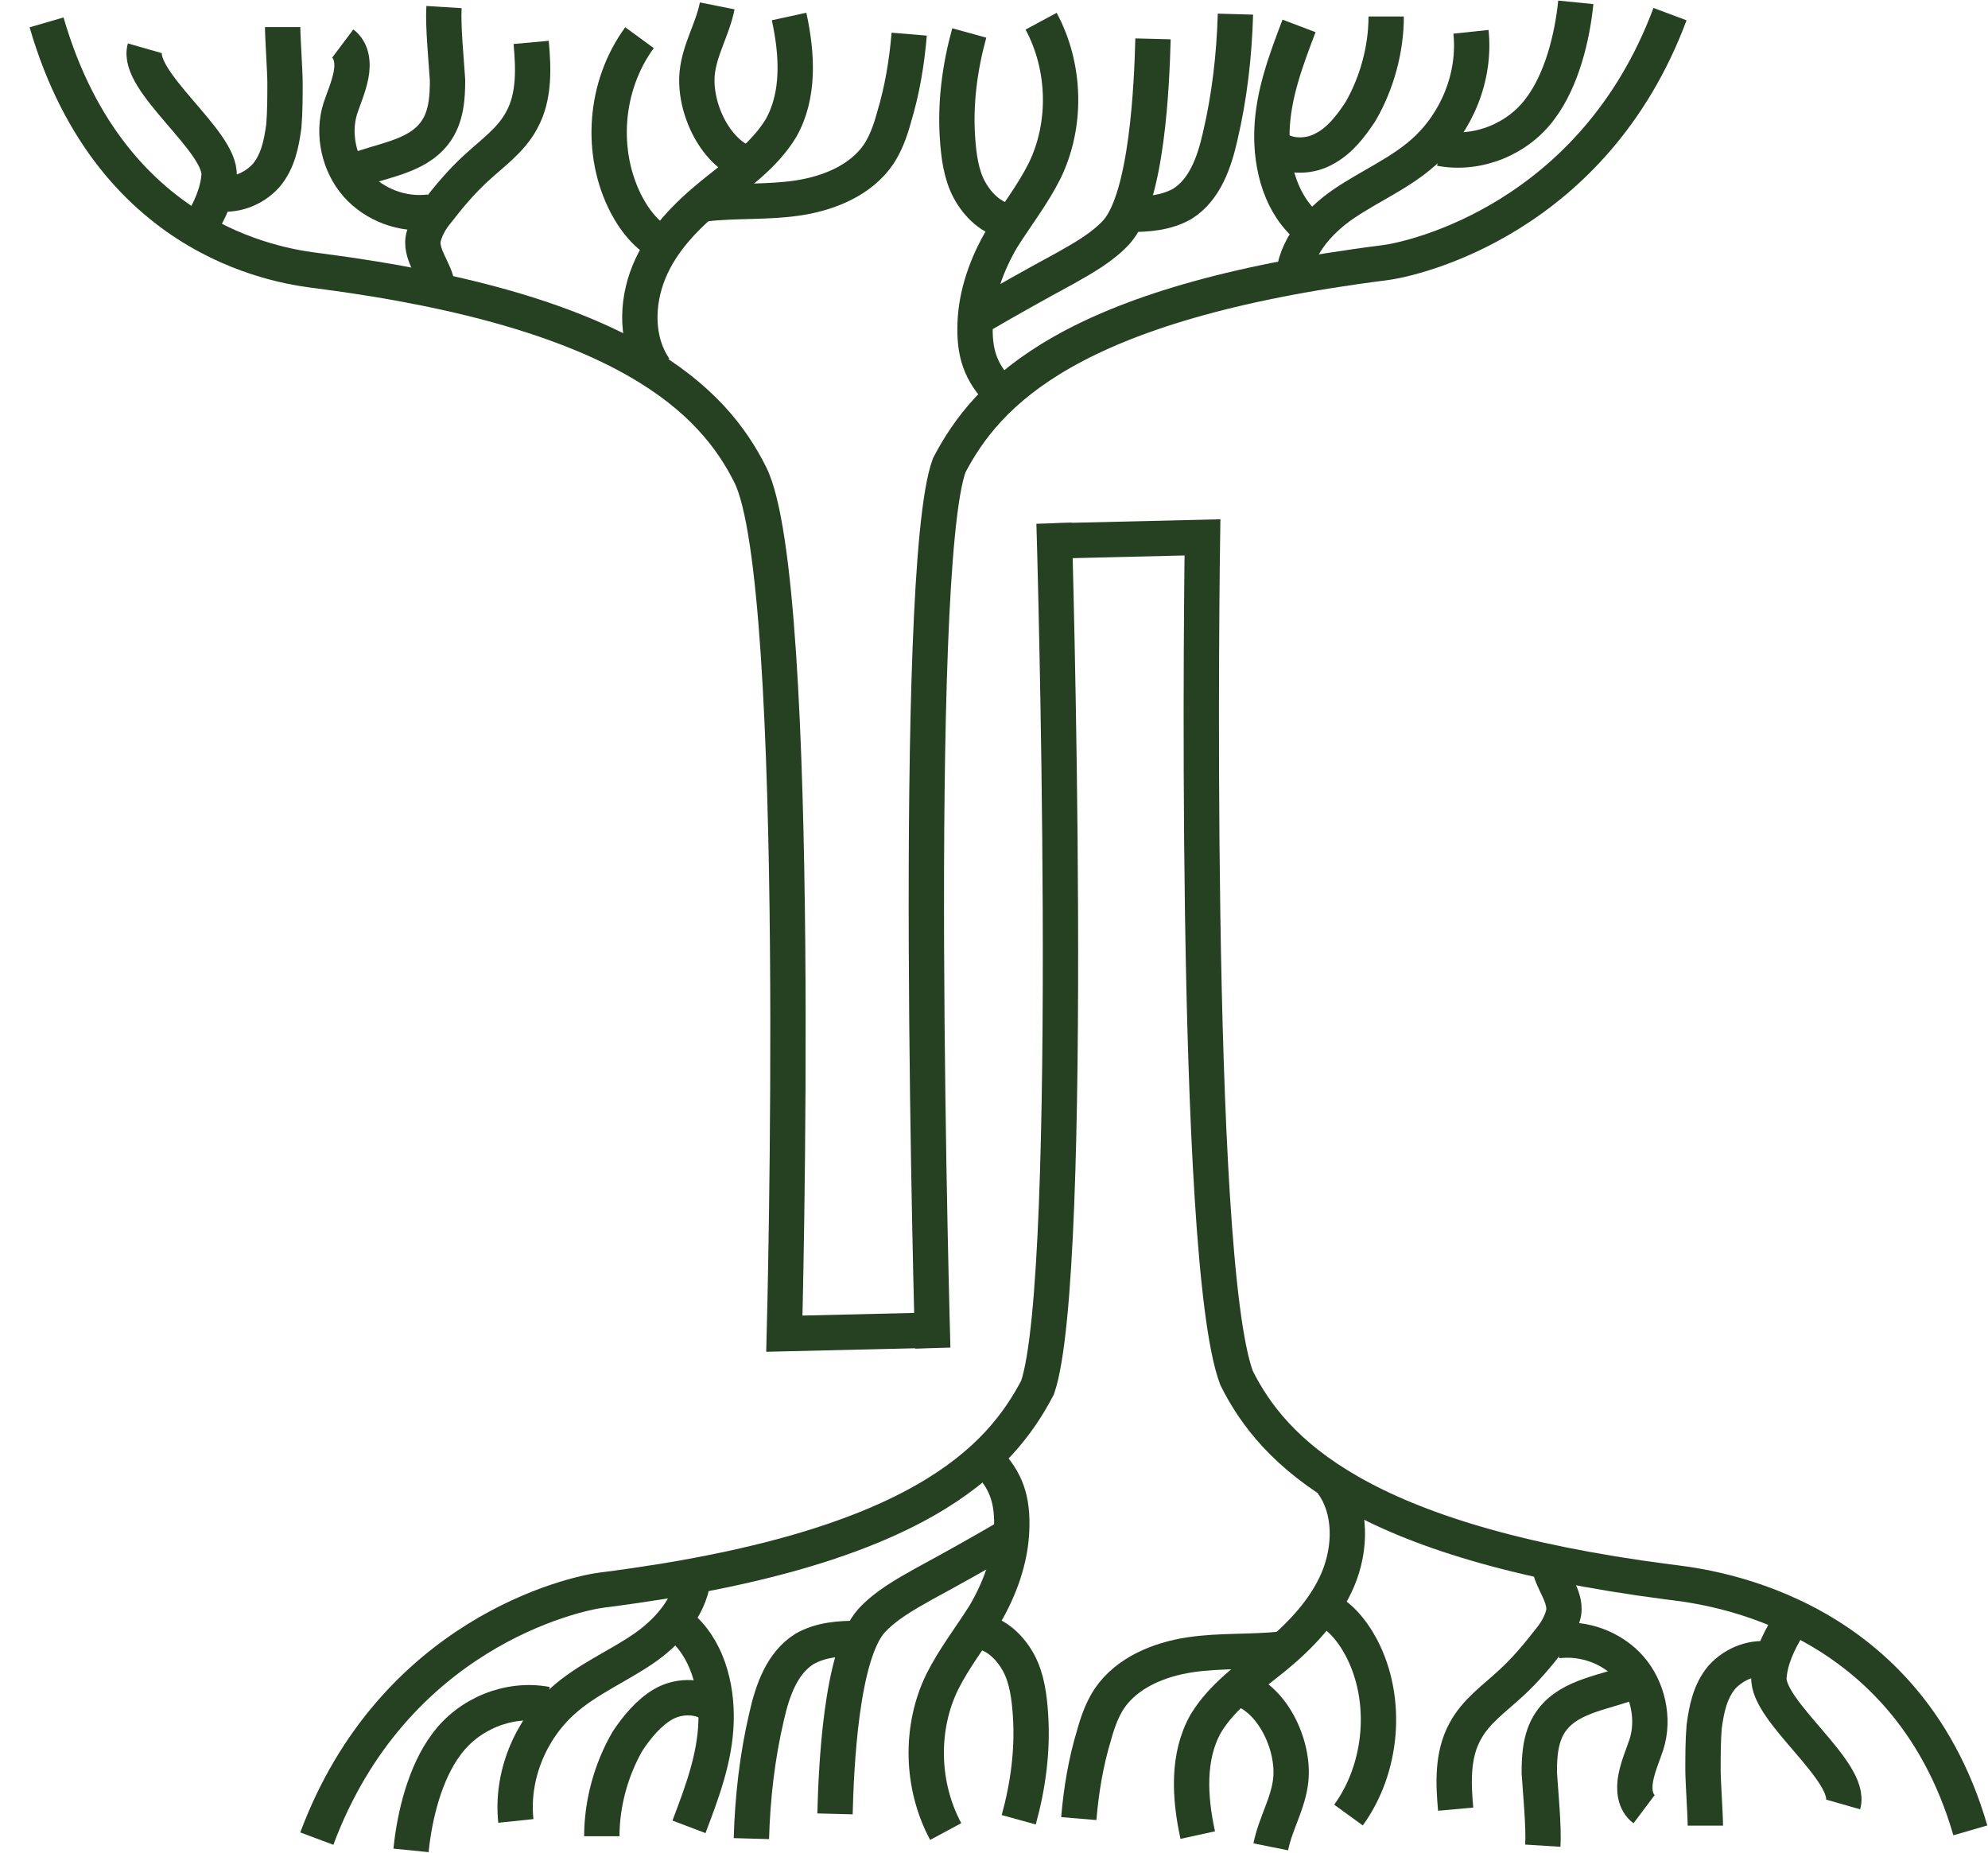
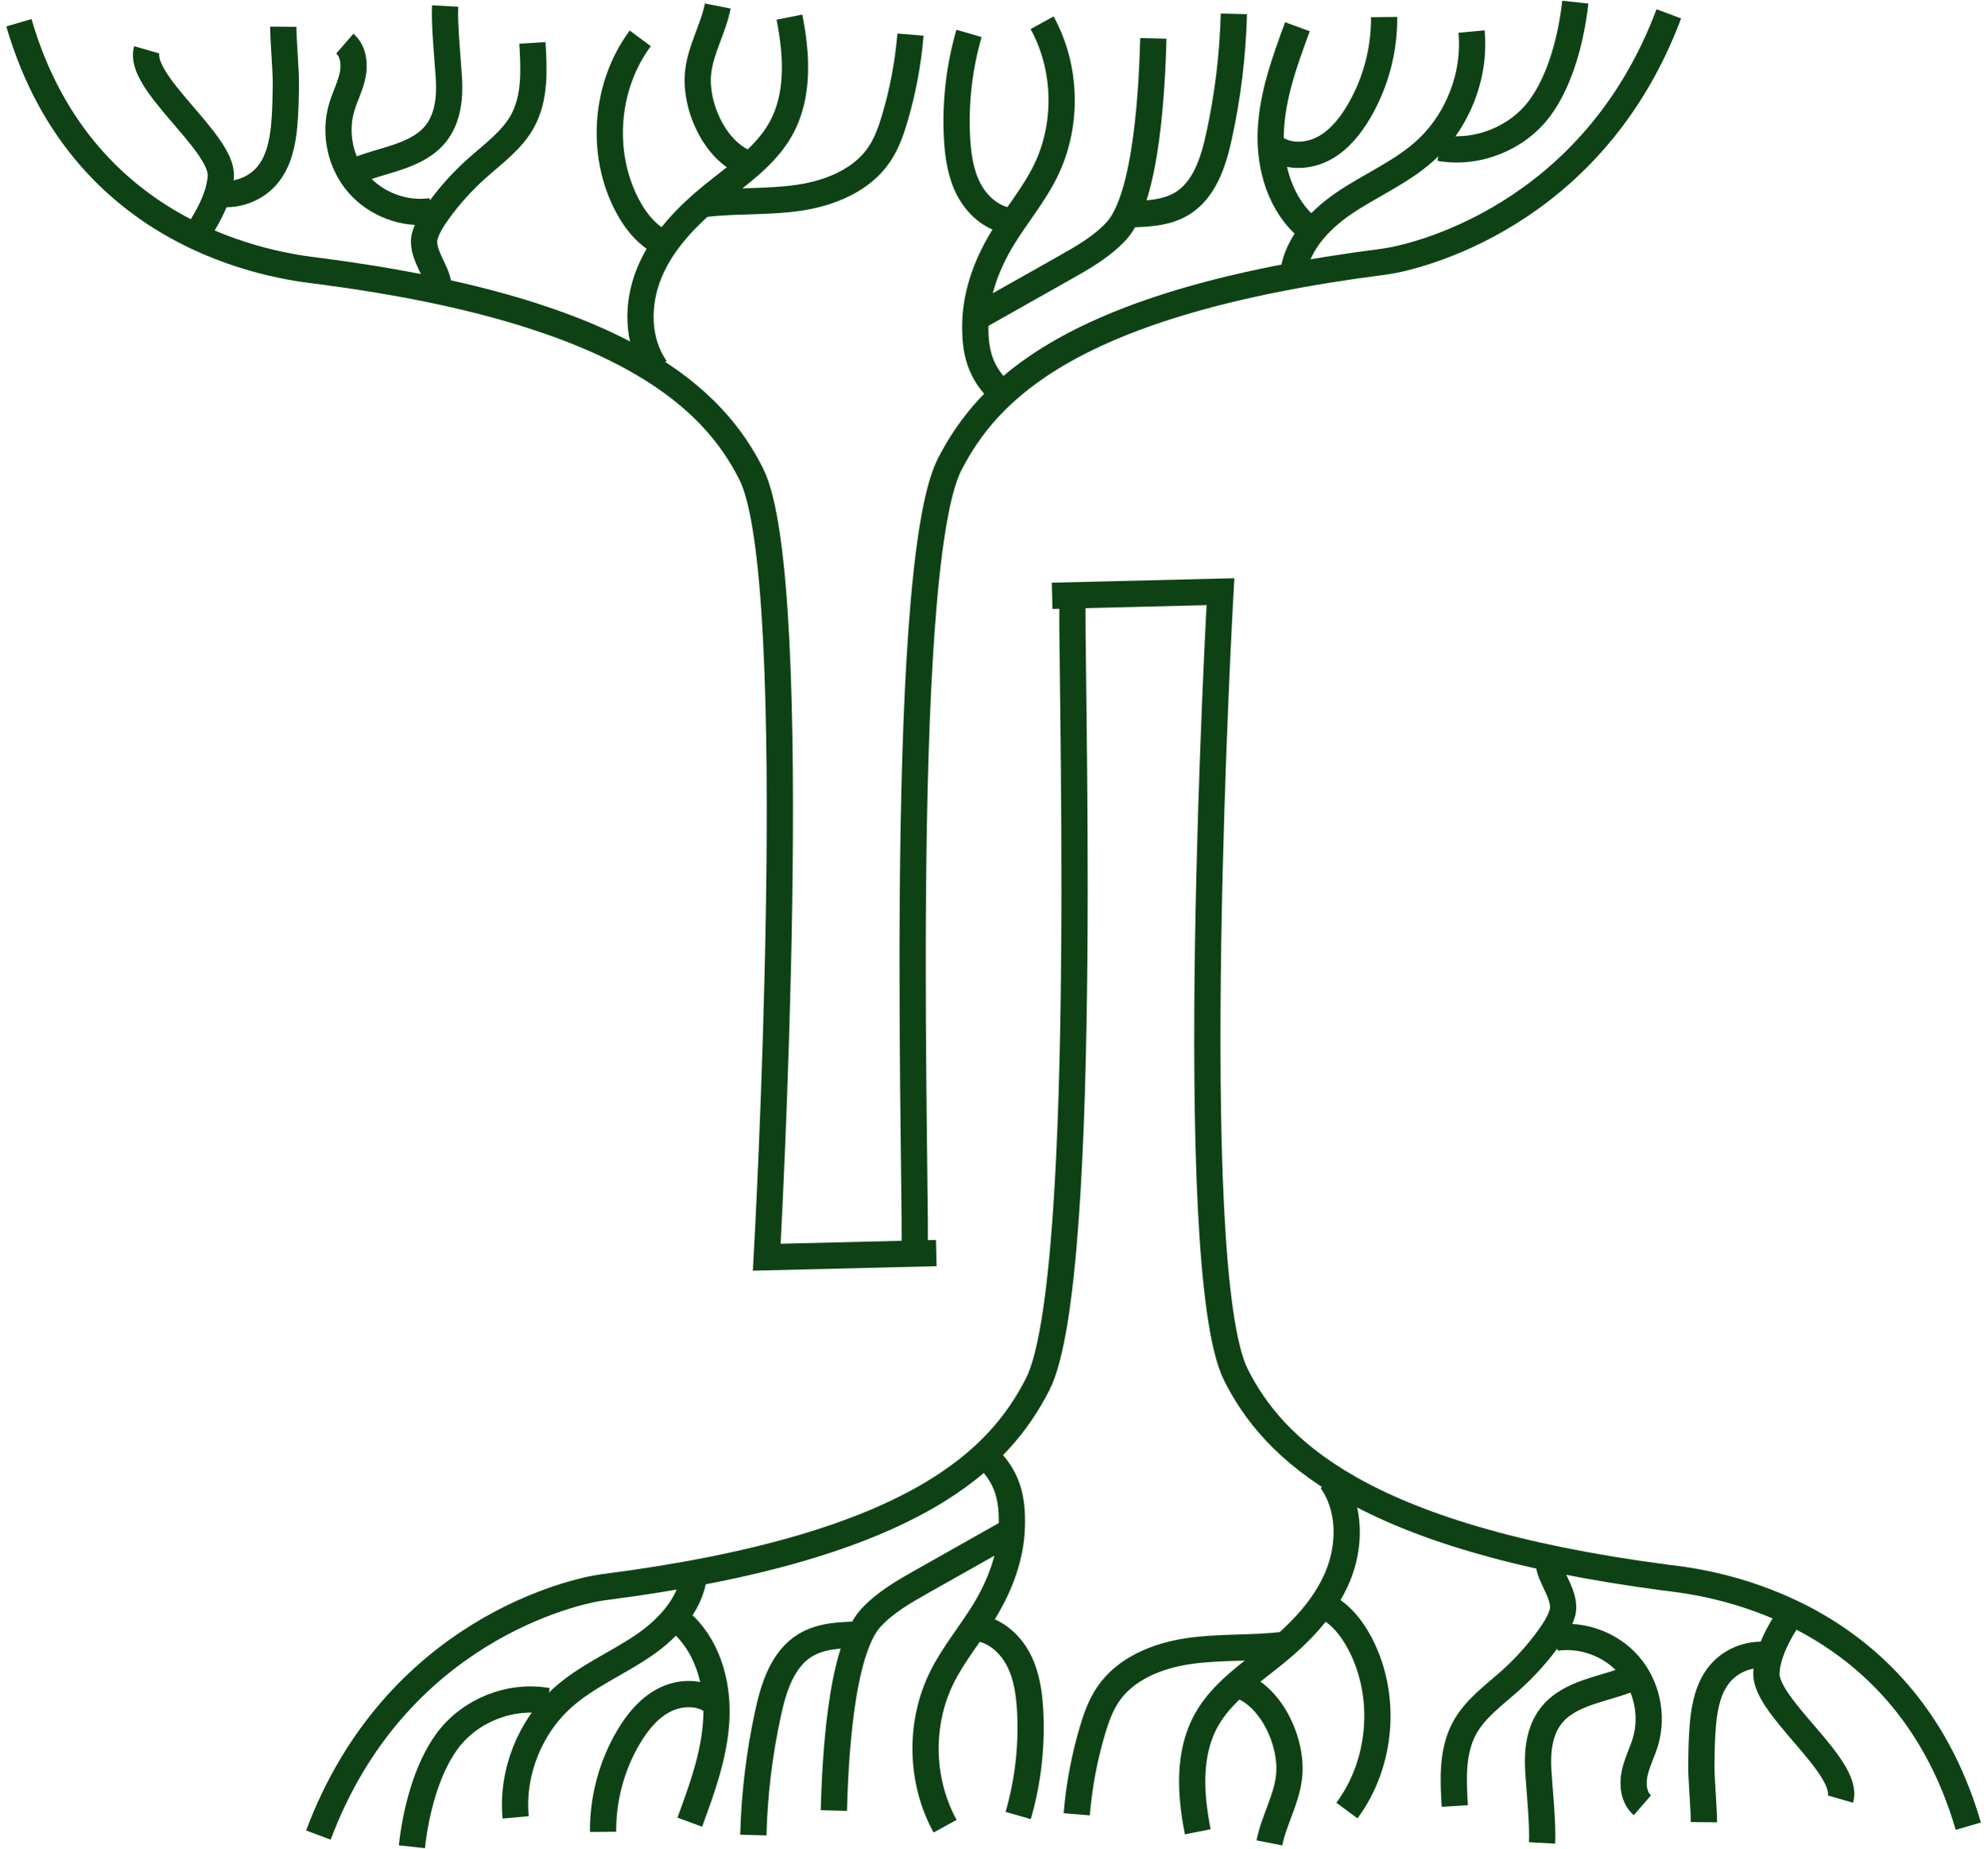
- <svg xmlns="http://www.w3.org/2000/svg" id="Layer_1" width="168.8" height="157.3" viewBox="0 0 168.8 157.3">
+ <svg xmlns="http://www.w3.org/2000/svg" id="Layer_2" width="75.699" height="70.427" viewBox="0 0 75.699 70.427">
  <defs>
-     <style>.cls-1{fill:none;stroke:#254121;stroke-miterlimit:10;stroke-width:3px;}</style>
+     <style>.cls-1{fill:none;stroke:#0e4215;stroke-miterlimit:10;}</style>
  </defs>
-   <g id="Layer_2">
+   <g>
    <g>
-       <g>
-         <g>
-           <path class="cls-1" d="M79.2,114.455s-1.9-65.986,1.4-74.955c3.2-6.1,10.1-13.8,37-17.2,2.4-.3,17.7-3.7,24.2-21.1" />
-           <path class="cls-1" d="M3.954,1.9c5.6,19.3,20.846,20.8,23.146,21.1,26.2,3.4,33.5,11.1,36.6,17.3,4.6,9.1,2.9,72.931,2.9,72.931l12.6-.3" />
-         </g>
-         <path class="cls-1" d="M37.1,24.3c0-1.2-1.6-2.8-1.1-4.3,.2-.7,.6-1.4,1.1-2,1-1.3,2.1-2.6,3.3-3.7,1.4-1.3,3-2.4,3.9-4.1,1.1-2,1-4.4,.8-6.6" />
-         <path class="cls-1" d="M36.5,18c-2.3,.3-4.7-.6-6.2-2.3s-2.1-4.3-1.4-6.5c.3-.9,.7-1.8,.9-2.8s.1-2.1-.7-2.7" />
-         <path class="cls-1" d="M29.9,14.6c2.4-1,5.4-1.2,7-3.3,1-1.3,1.1-3,1.1-4.5-.1-1.6-.4-4.6-.3-6.2" />
-         <path class="cls-1" d="M16.2,19.9c.3-.3,.6-.3,.8-.7,.8-1.3,1.5-2.8,1.6-4.3,.2-2.9-7.1-8-6.3-10.8" />
-         <path class="cls-1" d="M18.3,16.4c1.6,.3,3.2-.3,4.3-1.5,1-1.2,1.3-2.7,1.5-4.2,.1-1.2,.1-2.5,.1-3.7,0-.9-.2-3.8-.2-4.7" />
-         <path class="cls-1" d="M55.6,31.3c-1.6-2.3-1.6-5.5-.5-8.2s3.2-4.8,5.4-6.6c2.1-1.7,4.4-3.3,5.8-5.6,1.6-2.8,1.4-6.3,.7-9.5" />
-         <path class="cls-1" d="M56.8,20.9c-1.6-.5-2.8-2-3.6-3.5-2.3-4.4-1.9-10.1,1.1-14.2" />
-         <path class="cls-1" d="M59.9,17.3c2.6-.3,5.3-.1,7.9-.5s5.3-1.5,6.8-3.7c.6-.9,1-2,1.3-3.1,.7-2.3,1.1-4.7,1.3-7.1" />
-         <path class="cls-1" d="M63.7,14c-2.9-.8-4.8-4.8-4.5-7.8,.2-2,1.3-3.7,1.7-5.7" />
-         <path class="cls-1" d="M85,33.4c-1.8-1.8-2.3-3.5-2.2-6,.1-2.5,1-5,2.3-7.2,1.2-1.9,2.6-3.7,3.6-5.7,1.9-3.9,1.8-8.8-.3-12.7" />
-         <path class="cls-1" d="M85.7,18.8c-1.5-.2-2.7-1.4-3.4-2.7-.7-1.3-.9-2.9-1-4.4-.2-3,.2-6,1-8.9" />
-         <path class="cls-1" d="M83.1,26.9c2.4-1.4,4.9-2.8,7.3-4.1,1.6-.9,3.2-1.8,4.4-3.1,2.6-2.9,3-12.5,3.1-16.4" />
-         <path class="cls-1" d="M95.8,18.2c1.6,0,3.2-.1,4.6-.9,1.9-1.2,2.7-3.5,3.2-5.7,.8-3.4,1.2-6.9,1.3-10.4" />
-         <path class="cls-1" d="M109.8,23.8c.1-2.7,2.1-5,4.3-6.5s4.8-2.6,6.8-4.4c2.8-2.5,4.4-6.4,4-10.2" />
-         <path class="cls-1" d="M122.3,12.6c3.2,.6,6.6-.8,8.5-3.4,1.8-2.4,2.7-6,3-9" />
-         <path class="cls-1" d="M111.2,19.4c-2.4-1.9-3.3-5.2-3.2-8.3,.1-3.1,1.2-6,2.3-8.9" />
-         <path class="cls-1" d="M108.4,12.6c1.2,.8,2.9,.7,4.1,0,1.3-.7,2.2-1.9,3-3.1,1.4-2.4,2.2-5.3,2.2-8.1" />
-       </g>
-       <g>
-         <g>
-           <path class="cls-1" d="M89.5,44.423s1.9,63.7-1.4,73.377c-3.2,6.1-10.1,13.8-37,17.2-2.4,.3-17.7,3.7-24.2,21.1" />
-           <path class="cls-1" d="M167.3,155.4c-5.6-19.3-23.4-20.8-25.7-21.1-26.2-3.4-33.5-11.1-36.6-17.3-3.823-10.1-2.9-71.377-2.9-71.377l-12.6,.3" />
-         </g>
-         <path class="cls-1" d="M131.6,132.9c0,1.2,1.6,2.8,1.1,4.3-.2,.7-.6,1.4-1.1,2-1,1.3-2.1,2.6-3.3,3.7-1.4,1.3-3,2.4-3.9,4.1-1.1,2-1,4.4-.8,6.6" />
-         <path class="cls-1" d="M132.2,139.3c2.3-.3,4.7,.6,6.2,2.3s2.1,4.3,1.4,6.5c-.3,.9-.7,1.8-.9,2.8s-.1,2.1,.7,2.7" />
-         <path class="cls-1" d="M138.8,142.7c-2.4,1-5.4,1.2-7,3.3-1,1.3-1.1,3-1.1,4.5,.1,1.6,.4,4.6,.3,6.2" />
-         <path class="cls-1" d="M152.6,137.4c-.3,.3-.6,.3-.8,.7-.8,1.3-1.5,2.8-1.6,4.3-.2,2.9,7.1,8,6.3,10.8" />
-         <path class="cls-1" d="M150.5,140.9c-1.6-.3-3.2,.3-4.3,1.5-1,1.2-1.3,2.7-1.5,4.2-.1,1.2-.1,2.5-.1,3.7,0,.9,.2,3.8,.2,4.7" />
-         <path class="cls-1" d="M113.1,125.9c1.7,2.3,1.6,5.6,.5,8.2s-3.2,4.8-5.4,6.6c-2.1,1.7-4.4,3.3-5.8,5.6-1.6,2.8-1.4,6.3-.7,9.5" />
-         <path class="cls-1" d="M112,136.4c1.6,.5,2.8,2,3.6,3.5,2.3,4.4,1.8,10.2-1.1,14.2" />
-         <path class="cls-1" d="M108.9,140c-2.6,.3-5.3,.1-7.9,.5s-5.3,1.5-6.8,3.7c-.6,.9-1,2-1.3,3.1-.7,2.3-1.1,4.7-1.3,7.1" />
-         <path class="cls-1" d="M105.1,143.3c2.9,.8,4.8,4.8,4.5,7.8-.2,2-1.3,3.7-1.7,5.7" />
-         <path class="cls-1" d="M83.7,123.9c1.8,1.8,2.3,3.5,2.2,6-.1,2.5-1,5-2.3,7.2-1.2,1.9-2.6,3.7-3.6,5.7-1.9,3.9-1.8,8.8,.3,12.7" />
-         <path class="cls-1" d="M83.1,138.5c1.5,.2,2.7,1.4,3.4,2.7,.7,1.3,.9,2.9,1,4.4,.2,3-.2,6-1,8.9" />
-         <path class="cls-1" d="M85.7,130.4c-2.4,1.4-4.9,2.8-7.3,4.1-1.6,.9-3.2,1.8-4.4,3.1-2.6,2.9-3,12.5-3.1,16.4" />
-         <path class="cls-1" d="M72.9,139.1c-1.6,0-3.2,.1-4.6,.9-1.9,1.2-2.7,3.5-3.2,5.7-.8,3.4-1.2,6.9-1.3,10.4" />
-         <path class="cls-1" d="M58.9,133.5c-.1,2.7-2.1,5-4.3,6.5s-4.8,2.6-6.8,4.4c-2.8,2.5-4.4,6.4-4,10.2" />
-         <path class="cls-1" d="M46.4,144.7c-3.2-.6-6.6,.8-8.5,3.4-1.8,2.4-2.7,6-3,9" />
-         <path class="cls-1" d="M57.6,137.9c2.4,1.9,3.3,5.2,3.2,8.3s-1.2,6-2.3,8.9" />
-         <path class="cls-1" d="M60.4,144.7c-1.2-.8-2.9-.7-4.1,0s-2.2,1.9-3,3.1c-1.4,2.4-2.2,5.3-2.2,8.1" />
-       </g>
+       <path class="cls-1" d="M34.83,47.866c.15-.873-.743-26.132,1.349-30.185,1.419-2.748,4.526-6.18,16.548-7.715,1.085-.139,7.93-1.659,10.844-9.439" />
+       <path class="cls-1" d="M.72,.866C3.234,9.508,11.183,10.195,12.241,10.333c11.721,1.534,14.993,4.976,16.376,7.724,2.04,4.053,.591,29.832,.591,29.832l6.458-.158" />
    </g>
+     <path class="cls-1" d="M16.694,10.902c.019-.528-.714-1.273-.502-1.947,.102-.326,.291-.618,.49-.895,.431-.599,.927-1.151,1.477-1.643,.63-.564,1.348-1.072,1.751-1.815,.482-.888,.433-1.959,.371-2.968" />
+     <path class="cls-1" d="M16.434,8.044c-1.022,.147-2.106-.257-2.784-1.036s-.926-1.909-.639-2.901c.121-.418,.33-.81,.42-1.236s.033-.924-.296-1.209" />
+     <path class="cls-1" d="M13.478,6.537c1.084-.469,2.439-.547,3.153-1.488,.429-.566,.511-1.323,.471-2.032s-.185-2.078-.146-2.788" />
+     <path class="cls-1" d="M7.32,8.931c.151-.133,.262-.141,.368-.312,.353-.57,.684-1.237,.723-1.906,.075-1.289-3.179-3.575-2.821-4.815" />
+     <path class="cls-1" d="M8.262,7.36c.696,.132,1.455-.137,1.913-.678,.437-.516,.586-1.215,.65-1.888,.052-.55,.058-1.104,.064-1.657,.004-.414-.103-1.705-.099-2.119" />
+     <path class="cls-1" d="M24.986,14.036c-.742-1.046-.736-2.494-.238-3.676s1.422-2.135,2.418-2.942c.939-.761,1.991-1.456,2.578-2.512,.707-1.269,.61-2.828,.328-4.254" />
+     <path class="cls-1" d="M25.506,9.359c-.736-.228-1.269-.874-1.625-1.558-1.031-1.983-.825-4.547,.509-6.34" />
+     <path class="cls-1" d="M26.887,7.762c1.181-.134,2.381-.055,3.557-.231s2.381-.662,3.048-1.647c.282-.417,.452-.899,.595-1.382,.307-1.037,.507-2.106,.596-3.184" />
+     <path class="cls-1" d="M28.591,6.268c-1.289-.372-2.139-2.17-1.998-3.505,.092-.878,.579-1.668,.749-2.534" />
+     <path class="cls-1" d="M38.147,14.97c-.818-.787-1.023-1.556-.992-2.691s.446-2.234,1.035-3.205c.522-.86,1.183-1.637,1.629-2.539,.872-1.761,.825-3.947-.122-5.669" />
+     <path class="cls-1" d="M38.436,8.412c-.667-.102-1.224-.605-1.535-1.203s-.409-1.285-.445-1.959c-.071-1.339,.084-2.689,.457-3.977" />
+     <path class="cls-1" d="M37.267,12.055l3.281-1.851c.709-.4,1.431-.81,1.981-1.409,1.178-1.284,1.358-5.591,1.406-7.333" />
+     <path class="cls-1" d="M42.979,8.162c.702-.015,1.442-.04,2.043-.404,.858-.521,1.199-1.58,1.413-2.561,.336-1.534,.526-3.1,.567-4.67" />
+     <path class="cls-1" d="M49.248,10.662c.023-1.215,.939-2.234,1.943-2.918s2.152-1.163,3.06-1.97c1.271-1.129,1.963-2.88,1.806-4.573" />
+     <path class="cls-1" d="M54.846,5.634c1.423,.253,2.966-.365,3.821-1.53,.791-1.078,1.197-2.693,1.342-4.022" />
+     <path class="cls-1" d="M49.849,8.7c-1.067-.866-1.498-2.331-1.44-3.704s.54-2.688,1.015-3.977" />
+     <path class="cls-1" d="M48.584,5.648c.539,.357,1.277,.307,1.847,.002s.993-.829,1.323-1.385c.644-1.087,.984-2.352,.972-3.615" />
+   </g>
+   <g>
+     <g>
+       <path class="cls-1" d="M40.869,22.561c-.15,.873,.743,26.132-1.349,30.185-1.419,2.748-4.526,6.18-16.548,7.715-1.085,.139-7.93,1.659-10.844,9.439" />
+       <path class="cls-1" d="M74.979,69.561c-2.514-8.641-10.463-9.329-11.521-9.467-11.721-1.534-14.993-4.976-16.376-7.724-2.04-4.053-.591-29.832-.591-29.832l-6.412,.157" />
+     </g>
+     <path class="cls-1" d="M59.005,59.525c-.019,.528,.714,1.273,.502,1.947-.102,.326-.291,.618-.49,.895-.431,.599-.927,1.151-1.477,1.643-.63,.564-1.348,1.072-1.751,1.815-.482,.888-.433,1.959-.371,2.968" />
+     <path class="cls-1" d="M59.265,62.383c1.022-.147,2.106,.257,2.784,1.036s.926,1.909,.639,2.901c-.121,.418-.33,.81-.42,1.236s-.033,.924,.296,1.209" />
+     <path class="cls-1" d="M62.221,63.891c-1.084,.469-2.439,.547-3.153,1.488-.429,.566-.511,1.323-.471,2.032s.185,2.078,.146,2.788" />
+     <path class="cls-1" d="M68.379,61.497c-.151,.133-.262,.141-.368,.312-.353,.57-.684,1.237-.723,1.906-.075,1.289,3.179,3.575,2.821,4.815" />
+     <path class="cls-1" d="M67.437,63.067c-.696-.132-1.455,.137-1.913,.678-.437,.516-.586,1.215-.65,1.888-.052,.55-.058,1.104-.064,1.657-.004,.414,.103,1.705,.099,2.119" />
+     <path class="cls-1" d="M50.713,56.391c.742,1.046,.736,2.494,.238,3.676s-1.422,2.135-2.418,2.942c-.939,.761-1.991,1.456-2.578,2.512-.707,1.269-.61,2.828-.328,4.254" />
+     <path class="cls-1" d="M50.193,61.068c.736,.228,1.269,.874,1.625,1.558,1.031,1.983,.825,4.547-.509,6.34" />
+     <path class="cls-1" d="M48.812,62.665c-1.181,.134-2.381,.055-3.557,.231s-2.381,.662-3.048,1.647c-.282,.417-.452,.899-.595,1.382-.307,1.037-.507,2.106-.596,3.184" />
+     <path class="cls-1" d="M47.108,64.159c1.289,.372,2.139,2.17,1.998,3.505-.092,.878-.579,1.668-.749,2.534" />
+     <path class="cls-1" d="M37.552,55.458c.818,.787,1.023,1.556,.992,2.691s-.446,2.234-1.035,3.205c-.522,.86-1.183,1.637-1.629,2.539-.872,1.761-.825,3.947,.122,5.669" />
+     <path class="cls-1" d="M37.263,62.016c.667,.102,1.224,.605,1.535,1.203s.409,1.285,.445,1.959c.071,1.339-.084,2.689-.457,3.977" />
+     <path class="cls-1" d="M38.432,58.372l-3.281,1.851c-.709,.4-1.431,.81-1.981,1.409-1.178,1.284-1.358,5.591-1.406,7.333" />
+     <path class="cls-1" d="M32.72,62.265c-.702,.015-1.442,.04-2.043,.404-.858,.521-1.199,1.58-1.413,2.561-.336,1.534-.526,3.1-.567,4.67" />
+     <path class="cls-1" d="M26.451,59.765c-.023,1.215-.939,2.234-1.943,2.918s-2.152,1.163-3.06,1.97c-1.271,1.129-1.963,2.88-1.806,4.573" />
+     <path class="cls-1" d="M20.853,64.793c-1.423-.253-2.966,.365-3.821,1.53-.791,1.078-1.197,2.693-1.342,4.022" />
+     <path class="cls-1" d="M25.85,61.728c1.067,.866,1.498,2.331,1.44,3.704s-.54,2.688-1.015,3.977" />
+     <path class="cls-1" d="M27.115,64.779c-.539-.357-1.277-.307-1.847-.002s-.993,.829-1.323,1.385c-.644,1.087-.984,2.352-.972,3.615" />
  </g>
</svg>
